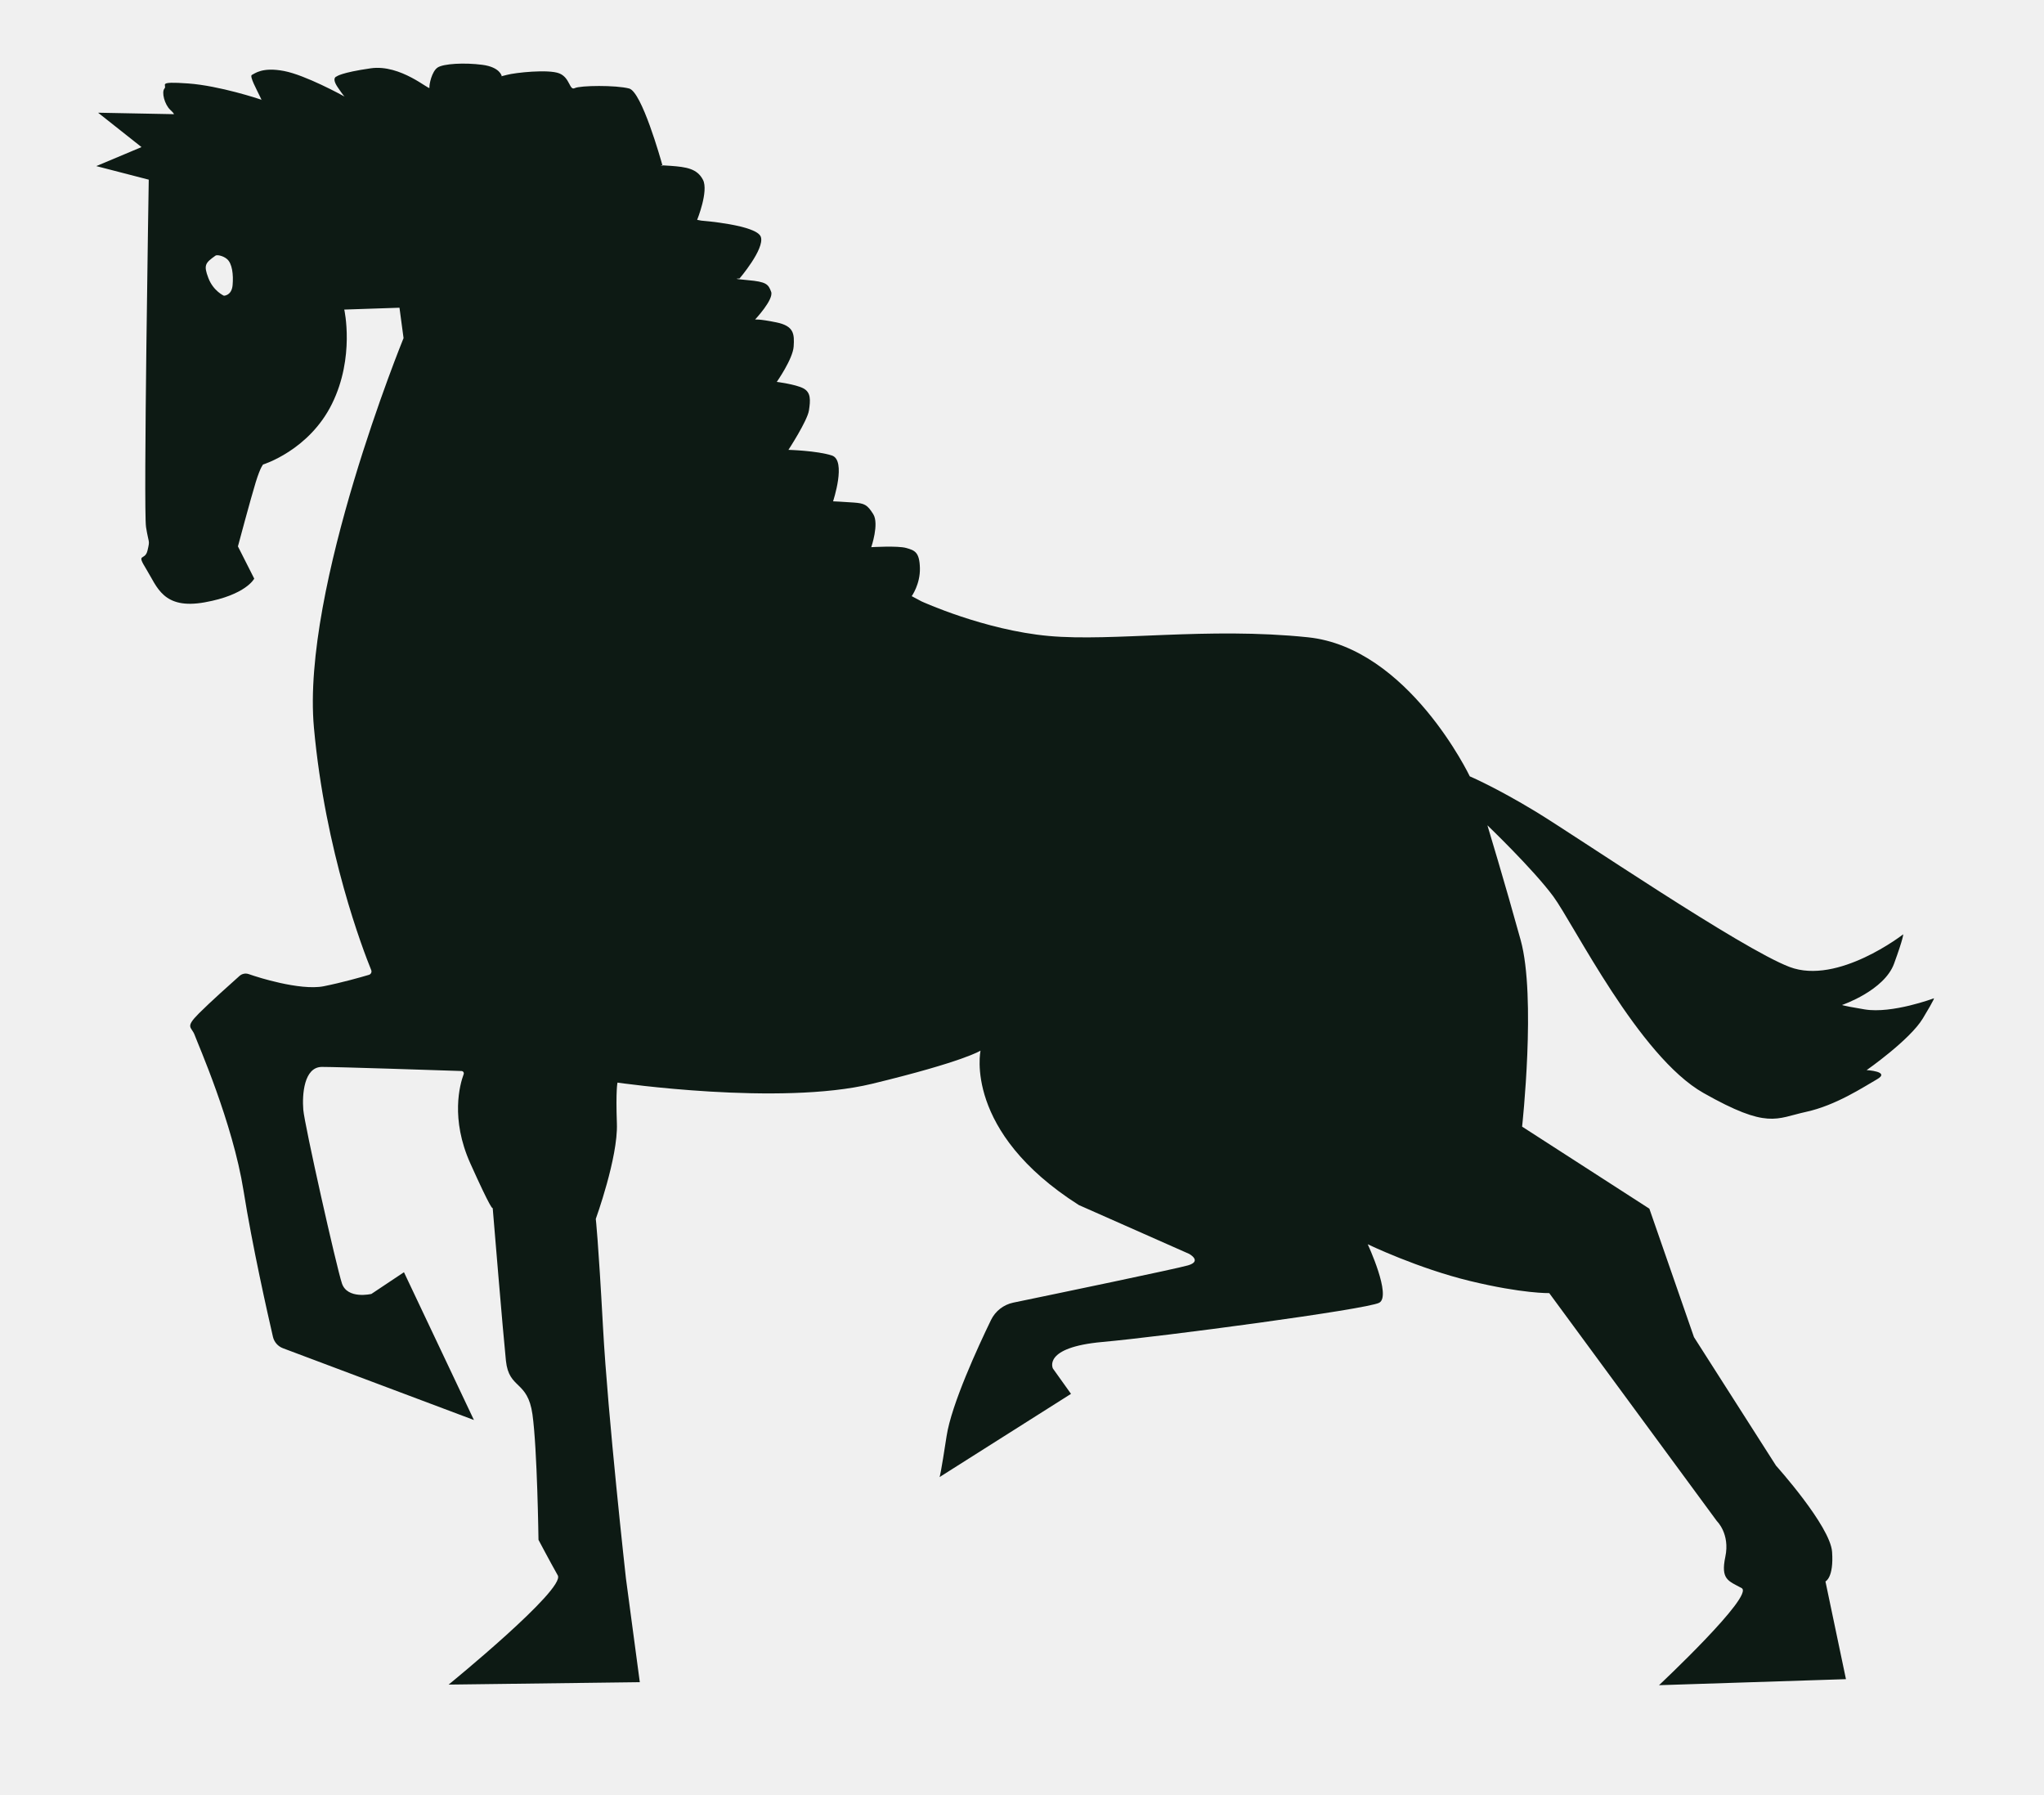
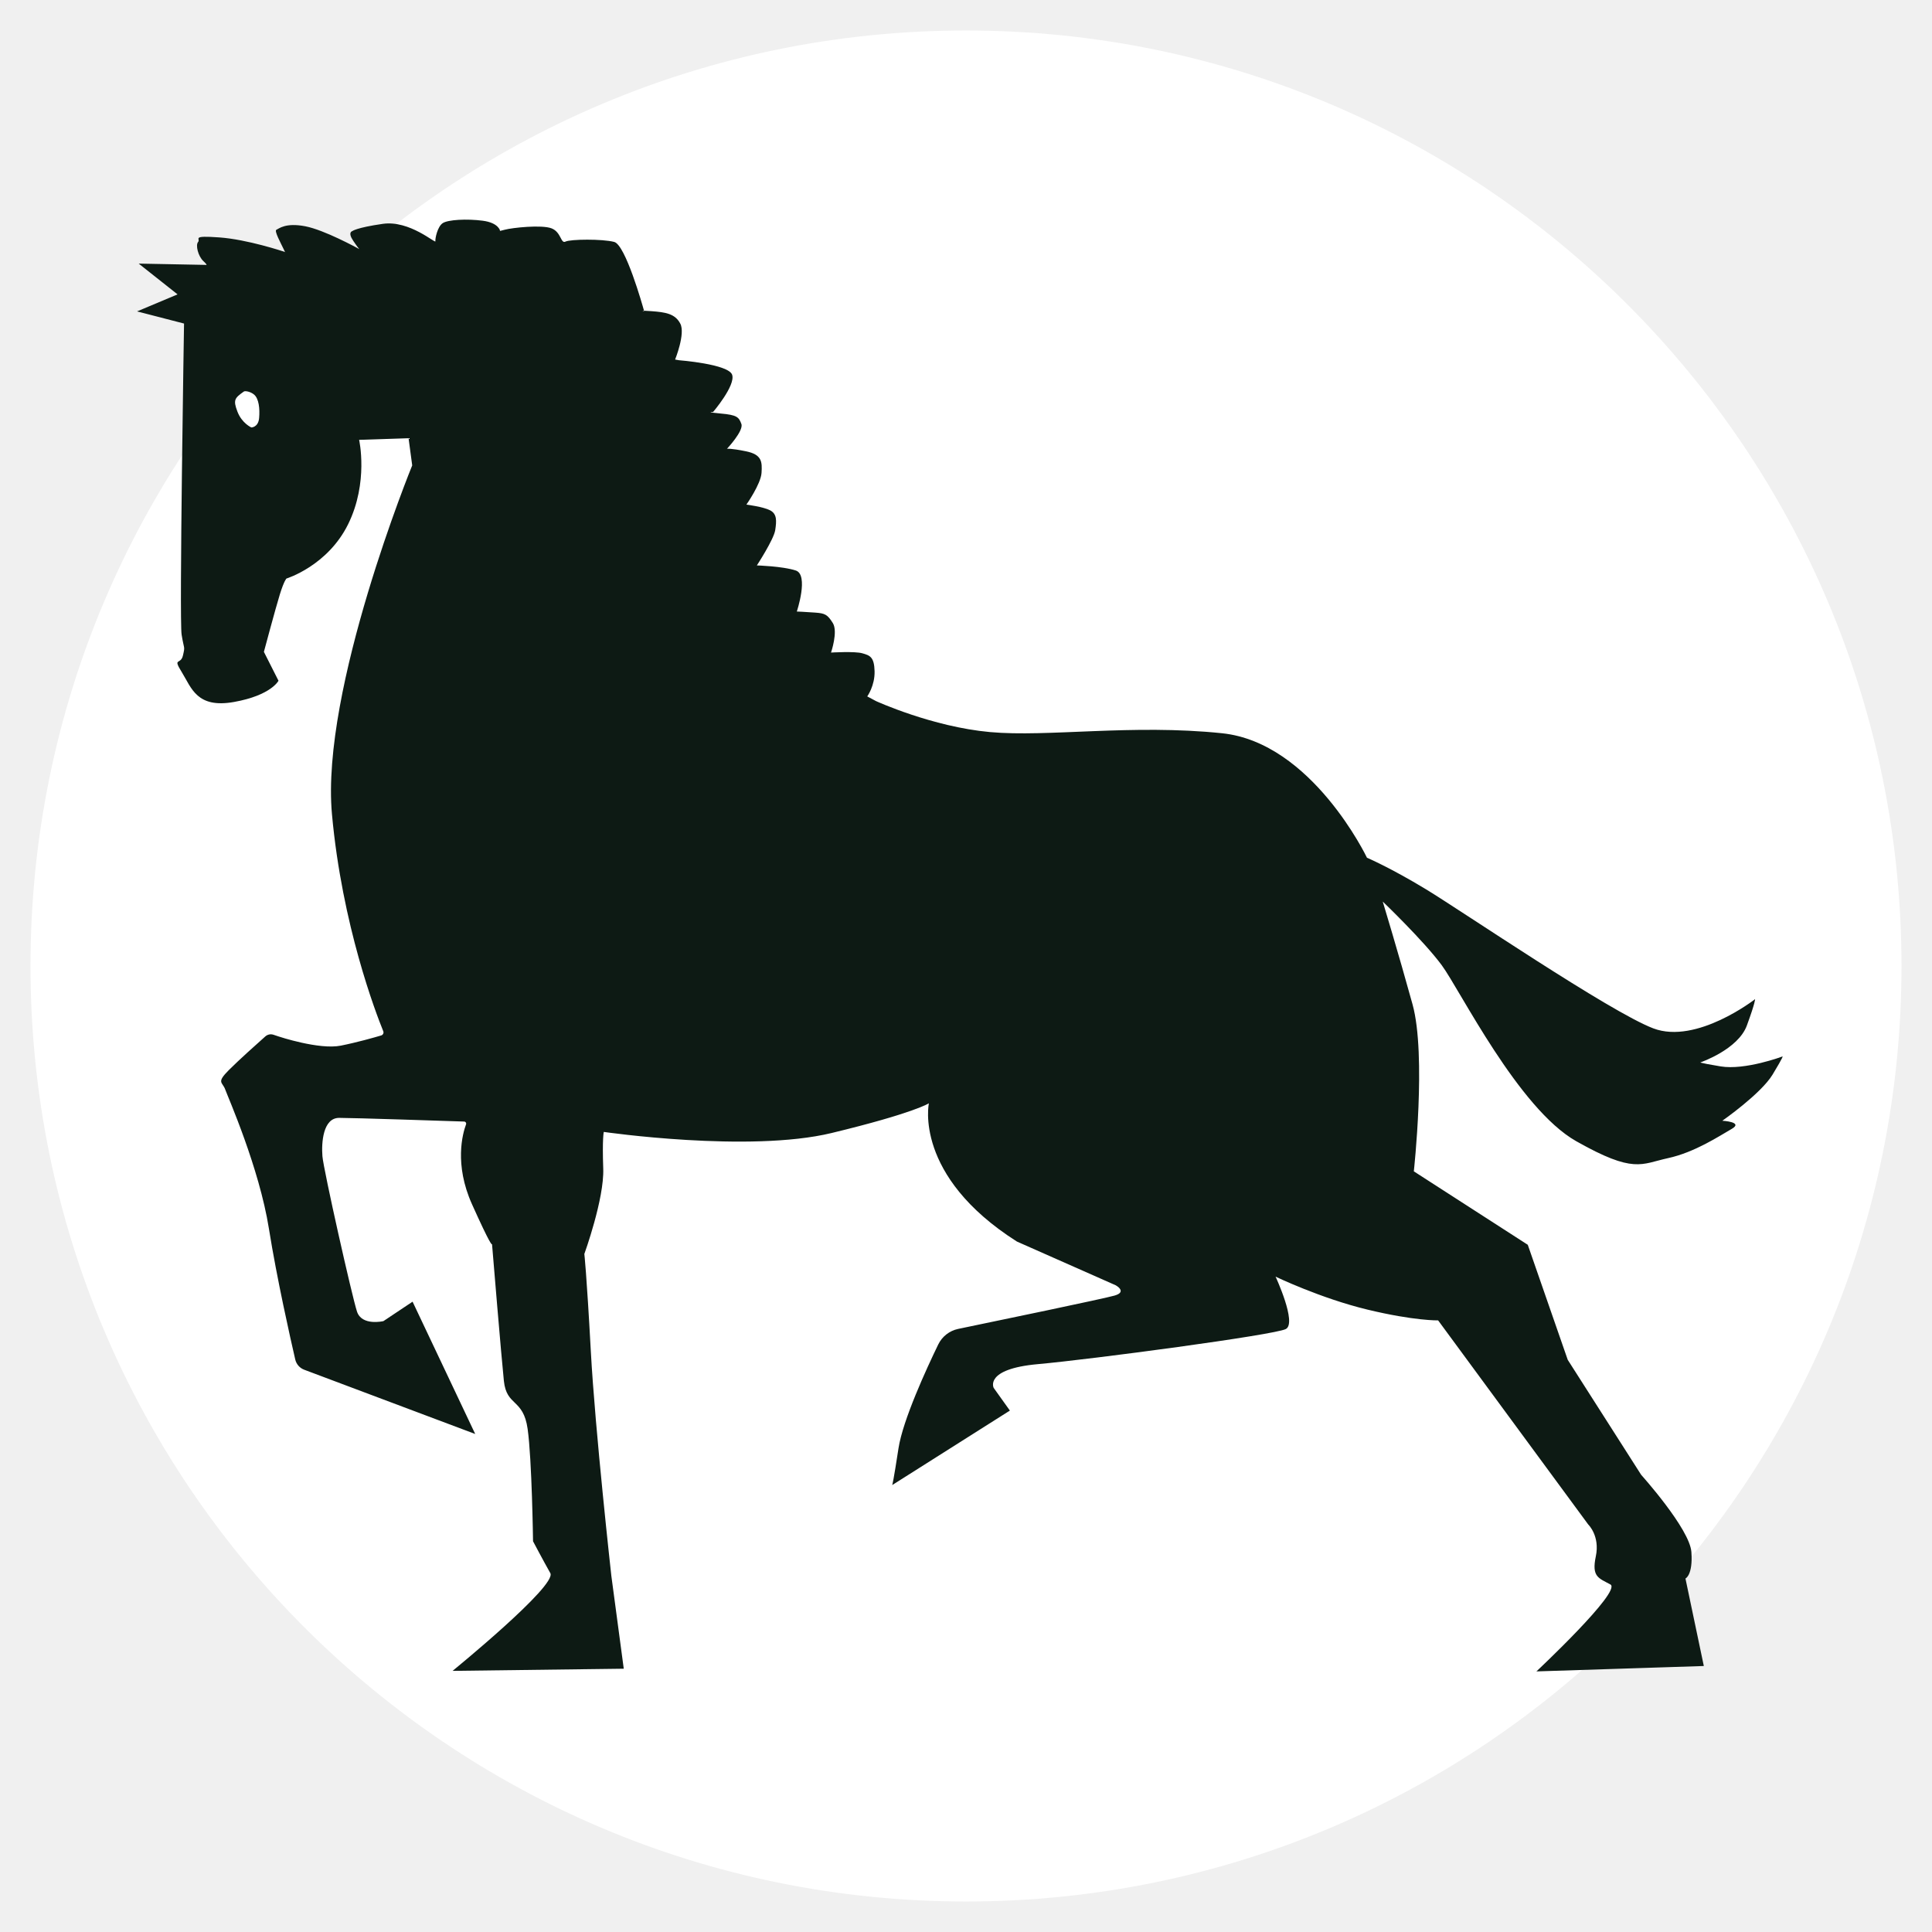
- <svg xmlns="http://www.w3.org/2000/svg" width="100%" height="100%" viewBox="860 470 1800 1580" version="1.1" xml:space="preserve" style="fill-rule:evenodd;clip-rule:evenodd;stroke-linejoin:round;stroke-miterlimit:2;">
+ <svg xmlns="http://www.w3.org/2000/svg" width="100%" height="100%" viewBox="810 310 1900 1900" version="1.1" xml:space="preserve" style="fill-rule:evenodd;clip-rule:evenodd;stroke-linejoin:round;stroke-miterlimit:2;">
+   <circle cx="1760" cy="1260" r="920" fill="#FFFFFF" />
  <path id="ICON" fill="#0D1A14" d="M1687.403,1770.481c-0.021,0.032 -0.028,0.018 -0.028,0.018l0.028,-0.018Zm-597.109,-1212.658c0.906,1.879 0.083,0.028 0.083,0.028c0,0 -0.028,-0.01 -0.083,-0.028c-0.263,-0.545 -0.67,-1.402 -1.285,-2.709c-2.737,-5.817 -9.58,-18.134 -7.185,-19.16c2.395,-1.026 8.896,-7.185 28.398,-3.421c18.764,3.621 50.832,21.179 53.232,22.503c0.122,0.1 0.143,0.079 0.143,0.079c-0,0 -0.049,-0.027 -0.143,-0.079c-0.367,-0.302 -1.648,-1.709 -6.016,-8.133c-5.817,-8.554 -1.026,-9.58 -1.026,-9.58c0,0 3.764,-3.421 30.109,-7.185c26.346,-3.764 52.007,19.845 51.665,17.107c-0.342,-2.737 2.053,-14.37 7.185,-17.792c5.132,-3.421 23.608,-4.448 39.347,-2.395c15.739,2.053 17.107,9.922 17.107,9.922c0,0 -3.079,1.026 4.448,-1.026c7.527,-2.053 36.61,-5.132 46.19,-1.369c9.58,3.764 8.896,15.397 13.686,13.002c4.79,-2.395 36.268,-2.737 47.901,0.342c11.068,2.93 27.71,61.914 29.301,67.641c-3.264,-0.089 0.123,0.446 0.123,0.446c0,0 -0.042,-0.154 -0.123,-0.446c1.258,0.034 3.502,0.161 7.309,0.446c13.686,1.026 23.266,2.395 28.398,12.317c5.132,9.922 -5.132,35.241 -5.132,35.241l3.764,0.684c0,0 48.927,3.764 52.349,14.37c3.421,10.607 -18.818,36.61 -18.818,36.61c0,0 -8.948,0.005 7.338,1.422c16.287,1.416 18.057,3.541 20.535,10.268c2.478,6.727 -14.162,24.43 -14.162,24.43c0,0 3.187,-0.708 18.765,2.478c15.579,3.187 15.933,10.268 15.224,21.243c-0.708,10.976 -14.87,31.157 -14.87,31.157c0,0 16.641,2.124 23.368,5.665c6.727,3.541 6.373,10.268 4.957,19.473c-1.416,9.205 -18.057,34.698 -18.057,34.698c0,0 25.138,0.708 38.238,4.957c13.1,4.249 1.062,40.363 1.062,40.363c0,0 8.497,0.354 18.057,1.062c9.56,0.708 12.038,1.77 17.349,10.268c5.311,8.497 -1.77,29.033 -1.77,29.033c0,0 23.368,-1.416 30.803,0.708c7.435,2.124 11.684,3.541 12.038,17.703c0.354,14.162 -7.213,24.716 -7.213,24.716l8.622,4.598c0,0 55.18,25.291 112.084,30.464c56.904,5.173 139.674,-8.047 228.191,1.15c88.517,9.197 142.548,122.43 142.548,122.43c0,0 22.992,9.771 58.054,31.039c35.062,21.267 181.058,120.706 223.593,136.8c42.534,16.094 100.013,-28.739 100.013,-28.739c0,0 0.575,2.299 -8.047,25.865c-8.622,23.566 -45.408,36.212 -45.408,36.212c0,0 -4.598,0 19.543,4.024c24.141,4.024 60.928,-9.771 60.928,-9.771c0,0 1.724,-1.15 -9.771,17.818c-11.496,18.968 -49.432,45.408 -49.432,45.408c0,0 21.267,1.15 9.197,8.047c-12.071,6.897 -36.212,22.992 -62.652,28.739c-26.44,5.748 -33.338,15.519 -90.242,-16.669c-56.904,-32.188 -114.383,-148.87 -132.201,-173.011c-17.818,-24.141 -58.054,-62.652 -58.054,-62.652c0,0 15.519,51.156 29.314,101.163c13.795,50.007 1.244,164.142 1.244,164.142l112.059,72.228l39.3,113.121l72.228,113.121c0,0 47.798,53.109 49.391,75.945c1.593,22.837 -5.842,26.023 -5.842,26.023l18.057,86.036l-164.637,5.311c0,0 84.443,-79.132 72.759,-85.505c-11.684,-6.373 -18.588,-7.435 -14.339,-27.616c4.249,-20.181 -7.435,-31.334 -7.435,-31.334l-147.642,-200.75c0,0 -23.368,0.531 -69.572,-10.622c-46.204,-11.153 -90.285,-32.396 -90.285,-32.396c0,0 21.243,45.673 10.091,51.515c-11.153,5.842 -190.66,29.741 -243.768,34.521c-53.109,4.78 -43.549,23.368 -43.549,23.368l15.933,22.306l-115.748,73.272c0.163,-0.246 1.159,-3.208 6.193,-36.096c4.28,-27.96 27.743,-78.753 39.113,-102.216c3.815,-7.839 11.04,-13.474 19.572,-15.266c37.833,-7.83 143.458,-29.769 153.901,-32.815c12.746,-3.718 1.062,-10.091 1.062,-10.091l-97.189,-43.018c-101.969,-64.792 -86.567,-135.958 -86.567,-135.958c0,0 -14.339,9.56 -95.595,29.21c-81.256,19.65 -224.118,-1.062 -224.118,-1.062c0,0 -1.593,6.373 -0.531,36.114c1.062,29.741 -18.588,83.912 -18.588,83.912c0,0 2.124,17.526 6.373,95.595c4.249,78.07 20.181,220.932 20.181,220.932l12.215,91.347l-168.354,2.124c0,0 103.031,-83.912 96.127,-96.127c-6.904,-12.215 -16.995,-31.334 -16.995,-31.334c0,0 -1.062,-80.194 -5.311,-110.466c-4.249,-30.272 -20.712,-21.775 -23.368,-47.267c-2.571,-24.685 -11.119,-128.052 -11.657,-134.573c0.005,-0.157 -0.027,-0.323 -0.027,-0.323c0,0 0.009,0.11 0.027,0.323c-0.028,0.963 -1.405,1.564 -19.677,-39.092c-17.704,-39.392 -9.219,-69.562 -5.896,-78.52c0.253,-0.625 0.185,-1.333 -0.182,-1.898c-0.367,-0.565 -0.987,-0.915 -1.66,-0.938c-17.627,-0.591 -108.533,-3.618 -122.909,-3.618c-15.933,0 -17.526,24.43 -16.464,37.707c1.062,13.277 29.231,138.492 34.017,152.849c4.786,14.357 25.959,9.322 25.959,9.322l28.679,-19.119l61.606,130.116l-168.168,-63.192c-4.429,-1.664 -7.735,-5.43 -8.812,-10.037c-4.737,-20.488 -18.123,-79.809 -25.894,-128.637c-9.56,-60.066 -40.363,-129.585 -43.018,-137.02c-2.655,-7.435 -9.028,-6.373 3.718,-19.119c9.893,-9.893 28.106,-26.186 35.762,-32.984c2.183,-1.939 5.236,-2.564 8.006,-1.64l5.093,1.698c0,0 39.831,13.277 61.075,9.028c16.266,-3.253 32.907,-8.001 39.811,-10.048c0.851,-0.257 1.553,-0.864 1.93,-1.67c0.377,-0.805 0.393,-1.733 0.044,-2.551c-7.112,-17.468 -40.496,-104.062 -50.441,-213.46c-11.153,-122.681 78.931,-342.915 78.931,-342.915l-3.589,-26.757l-48.619,1.631c0,0 9.463,41.766 -10.768,82.88c-20.231,41.114 -60.692,53.513 -60.692,53.513c0,0 -2.284,1.958 -6.526,15.662c-4.242,13.705 -15.662,56.45 -15.662,56.45l14.357,28.388c0,0 -7.179,14.357 -43.724,20.883c-36.546,6.526 -41.766,-13.705 -51.229,-29.041c-9.463,-15.336 -1.305,-6.852 0.979,-16.641c2.284,-9.789 1.085,-5.431 -1.305,-20.567c-2.39,-15.136 2.39,-305.906 2.39,-305.906l-46.204,-11.949l39.831,-16.729l-38.238,-30.272l65.993,1.277c0,0 2.737,1.026 -2.395,-3.764c-5.132,-4.79 -7.869,-15.739 -5.132,-18.818c2.737,-3.079 -7.527,-6.501 20.871,-4.448c27.608,1.996 62.653,13.692 64.583,14.342Zm-40.512,137.241c-8.989,6.422 -10.675,8.212 -6.296,19.708c4.38,11.496 13.686,15.602 13.686,15.602c0,0 6.843,0 7.664,-9.306c0.821,-9.306 -0.332,-19.091 -4.927,-22.992c-3.473,-2.949 -8.822,-3.943 -10.128,-3.011Z" />
</svg>
